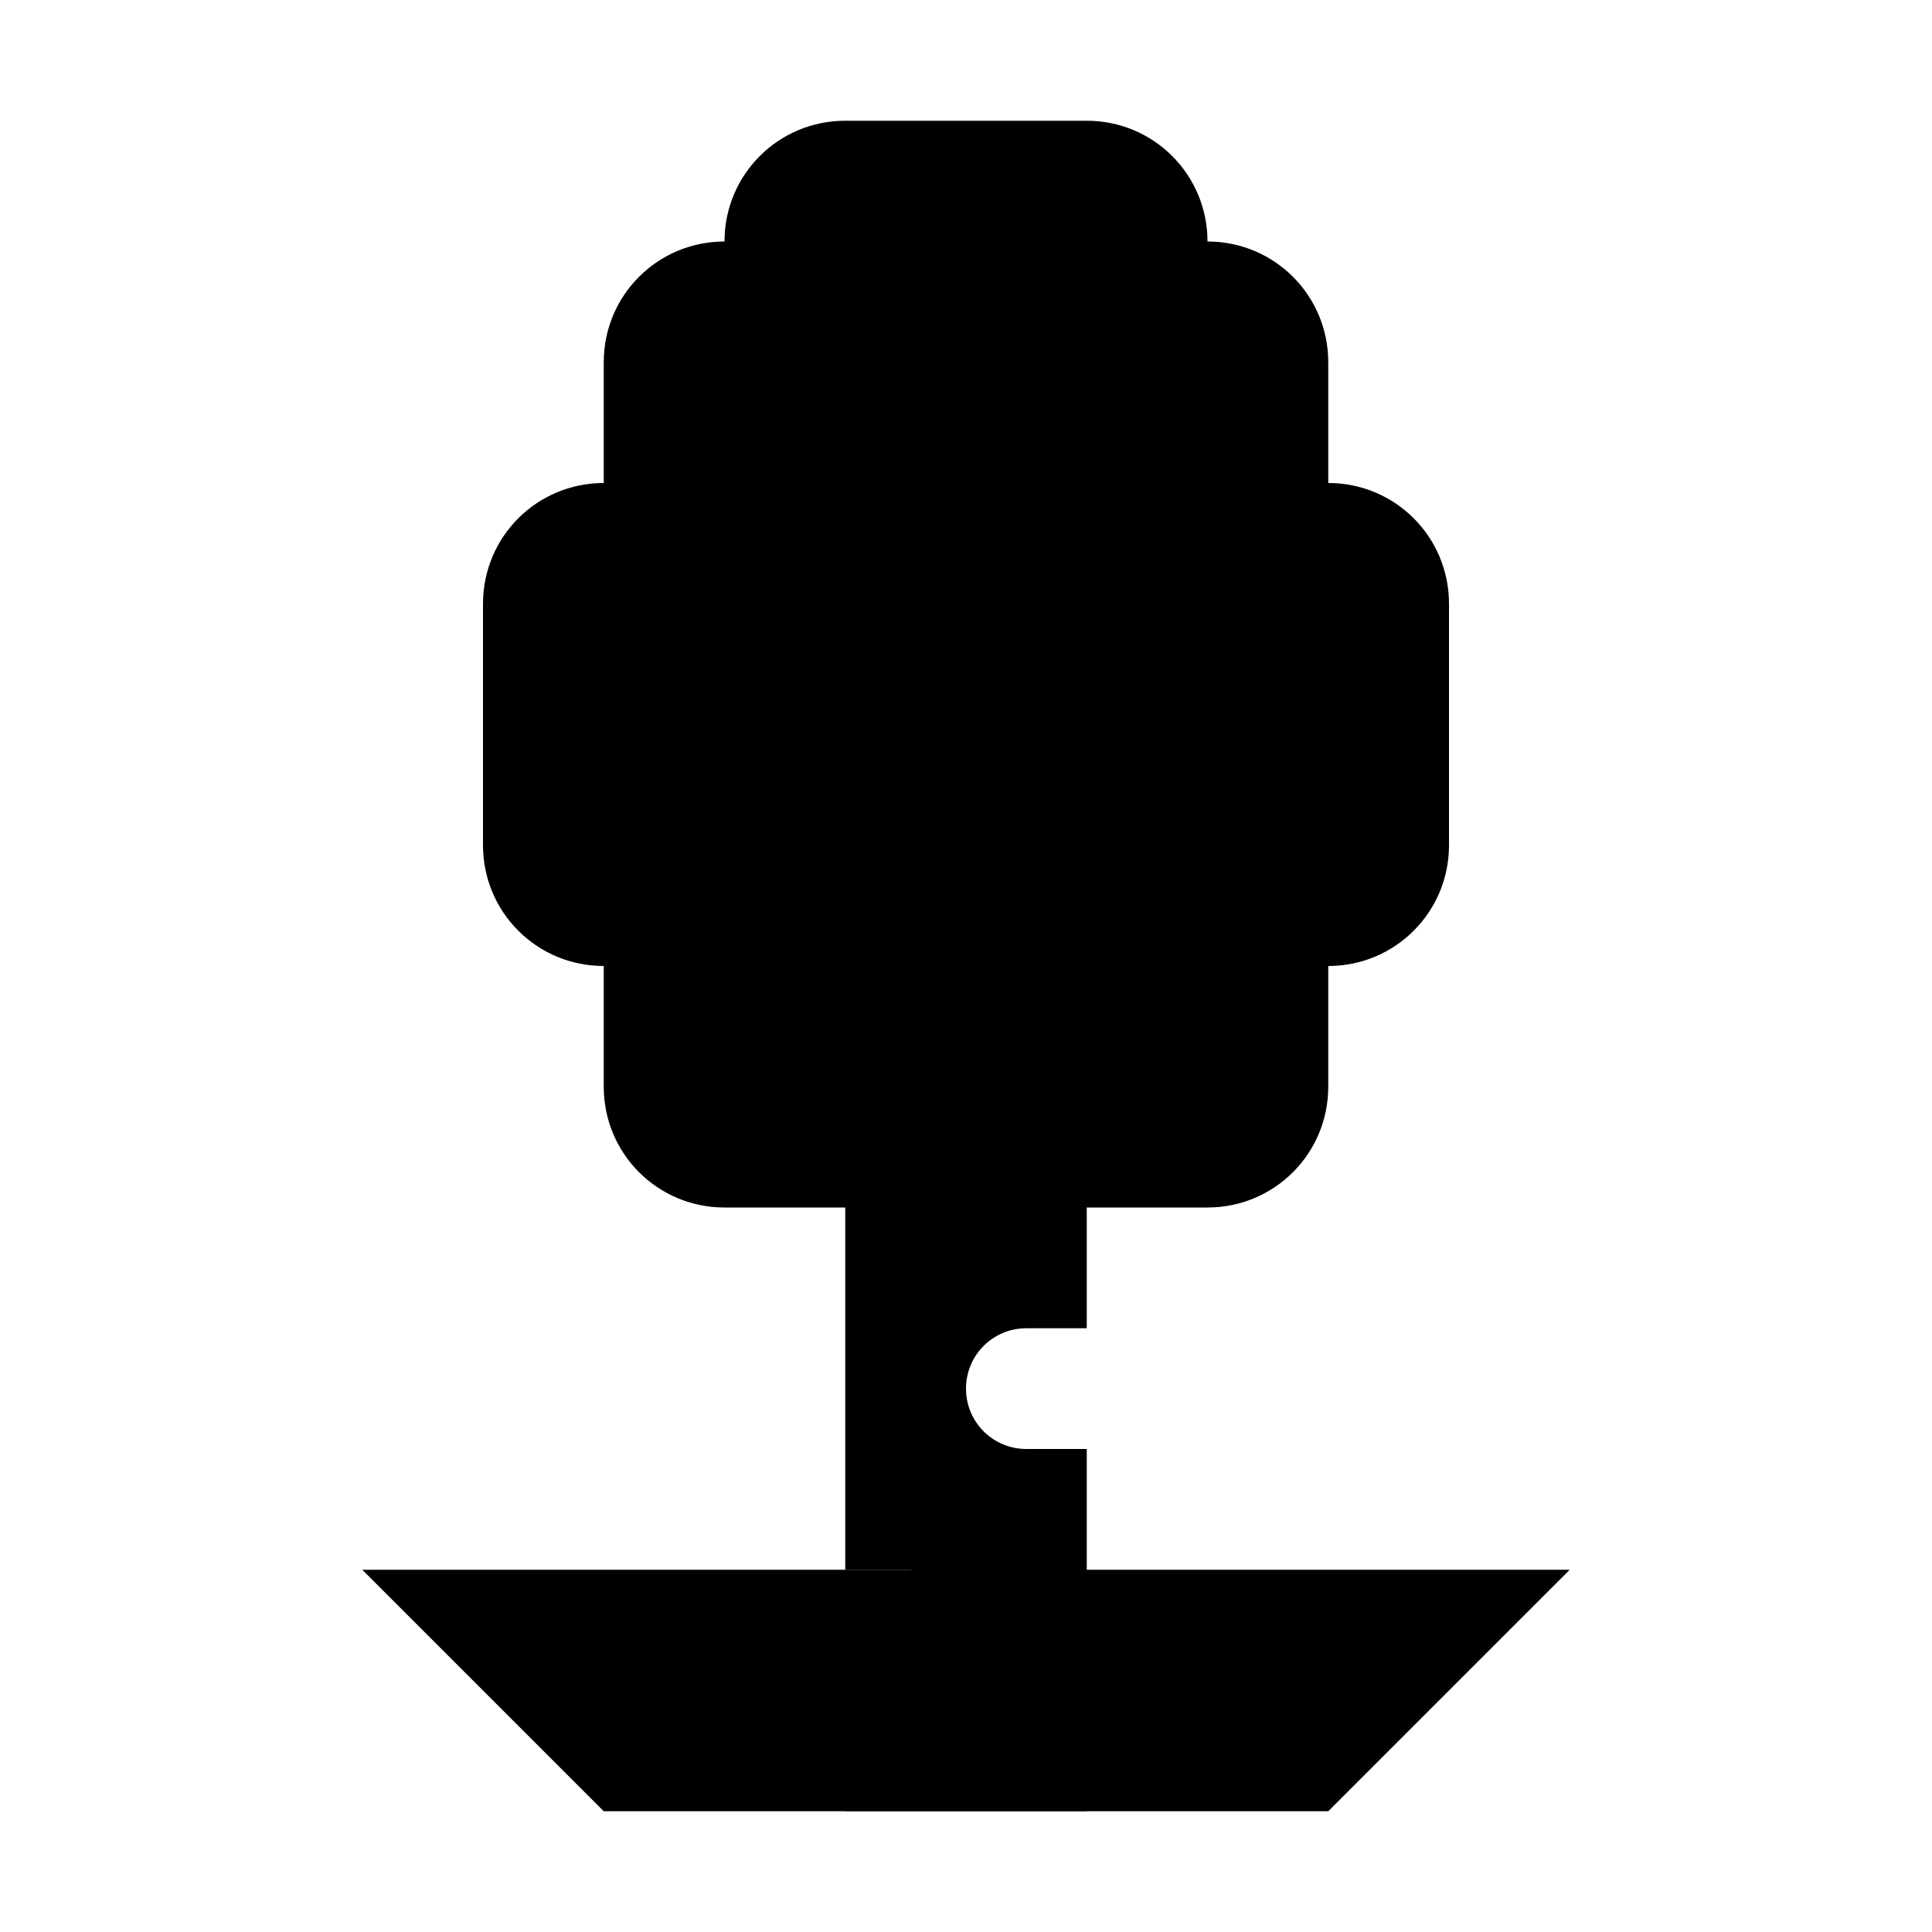
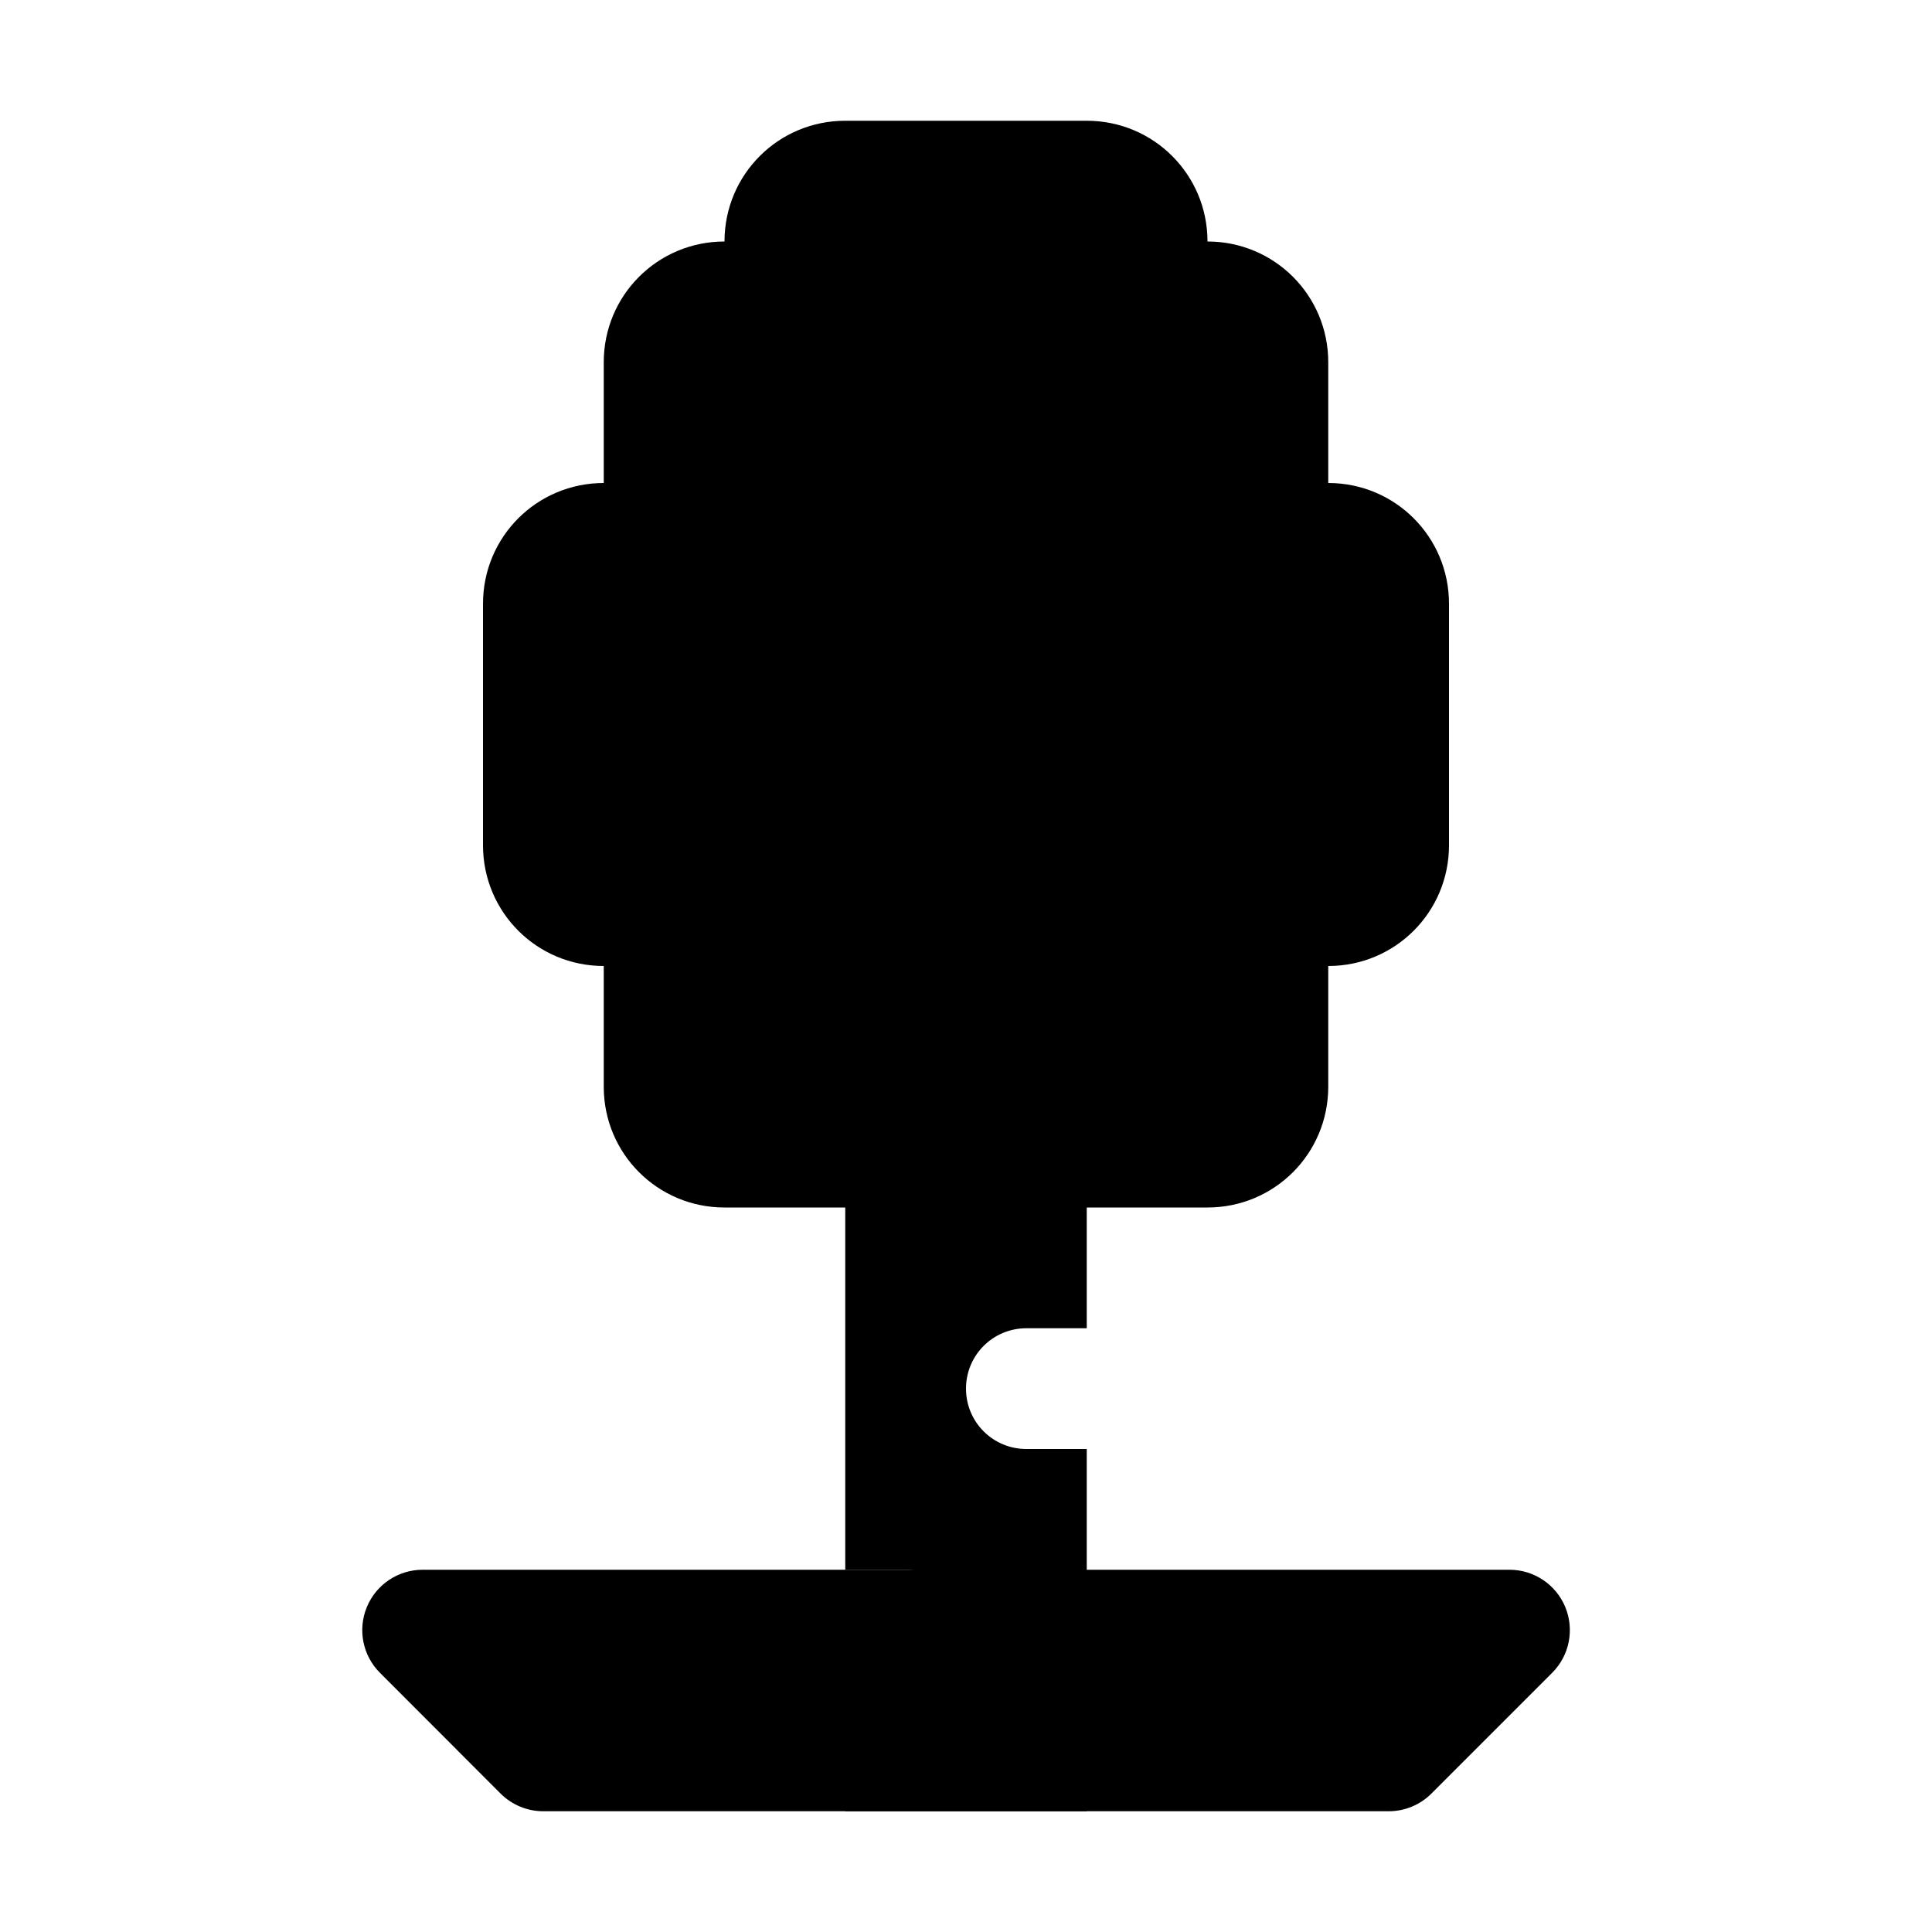
<svg xmlns="http://www.w3.org/2000/svg" width="16" height="16">
  <path d="M 7.0,1.0 C 6.446,1.0 6.0,1.446 6.0,2.0 C 5.446,2.0 5.0,2.446 5.0,3.0 L 5.0,4.0 C 4.446,4.0 4.0,4.446 4.0,5.0 L 4.0,7.0 C 4.0,7.554 4.446,8.0 5.0,8.0 L 5.0,9.0 C 5.0,9.554 5.446,10.0 6.0,10.0 L 7.0,10.0 L 7.0,13.0 L 7.5,13.0 C 7.777,13.0 8.0,13.223 8.0,13.5 C 8.0,13.777 7.777,14.0 7.5,14.0 L 7.0,14.0 L 7.0,15.0 L 9.0,15.0 L 9.0,12.0 L 8.5,12.0 C 8.223,12.0 8.0,11.777 8.0,11.5 C 8.0,11.223 8.223,11.0 8.5,11.0 L 9.0,11.0 L 9.0,10.0 L 10.0,10.0 C 10.554,10.0 11.0,9.554 11.0,9.0 L 11.0,8.0 C 11.554,8.0 12.0,7.554 12.0,7.0 L 12.0,5.0 C 12.0,4.446 11.554,4.0 11.0,4.0 L 11.0,3.0 C 11.0,2.446 10.554,2.0 10.0,2.0 C 10.0,1.446 9.554,1.0 9.0,1.0 L 7.0,1.0" fill="#000" />
-   <path d="M 5.0,15.0 L 11.0,15.0 L 13.0,13.0 L 3.0,13.0 L 5.0,15.0" fill="#000" />
+   <path d="M 3.5,13.0 A 0.5,0.5 0.0 0,0 3.147,13.854 L 4.146,14.854 A 0.5,0.5 0.0 0,0 4.5,15.0 L 11.5,15.0 A 0.5,0.5 0.0 0,0 11.854,14.854 L 12.854,13.854 A 0.5,0.5 0.0 0,0 12.5,13.0 L 3.5,13.0" fill="#000" />
</svg>
